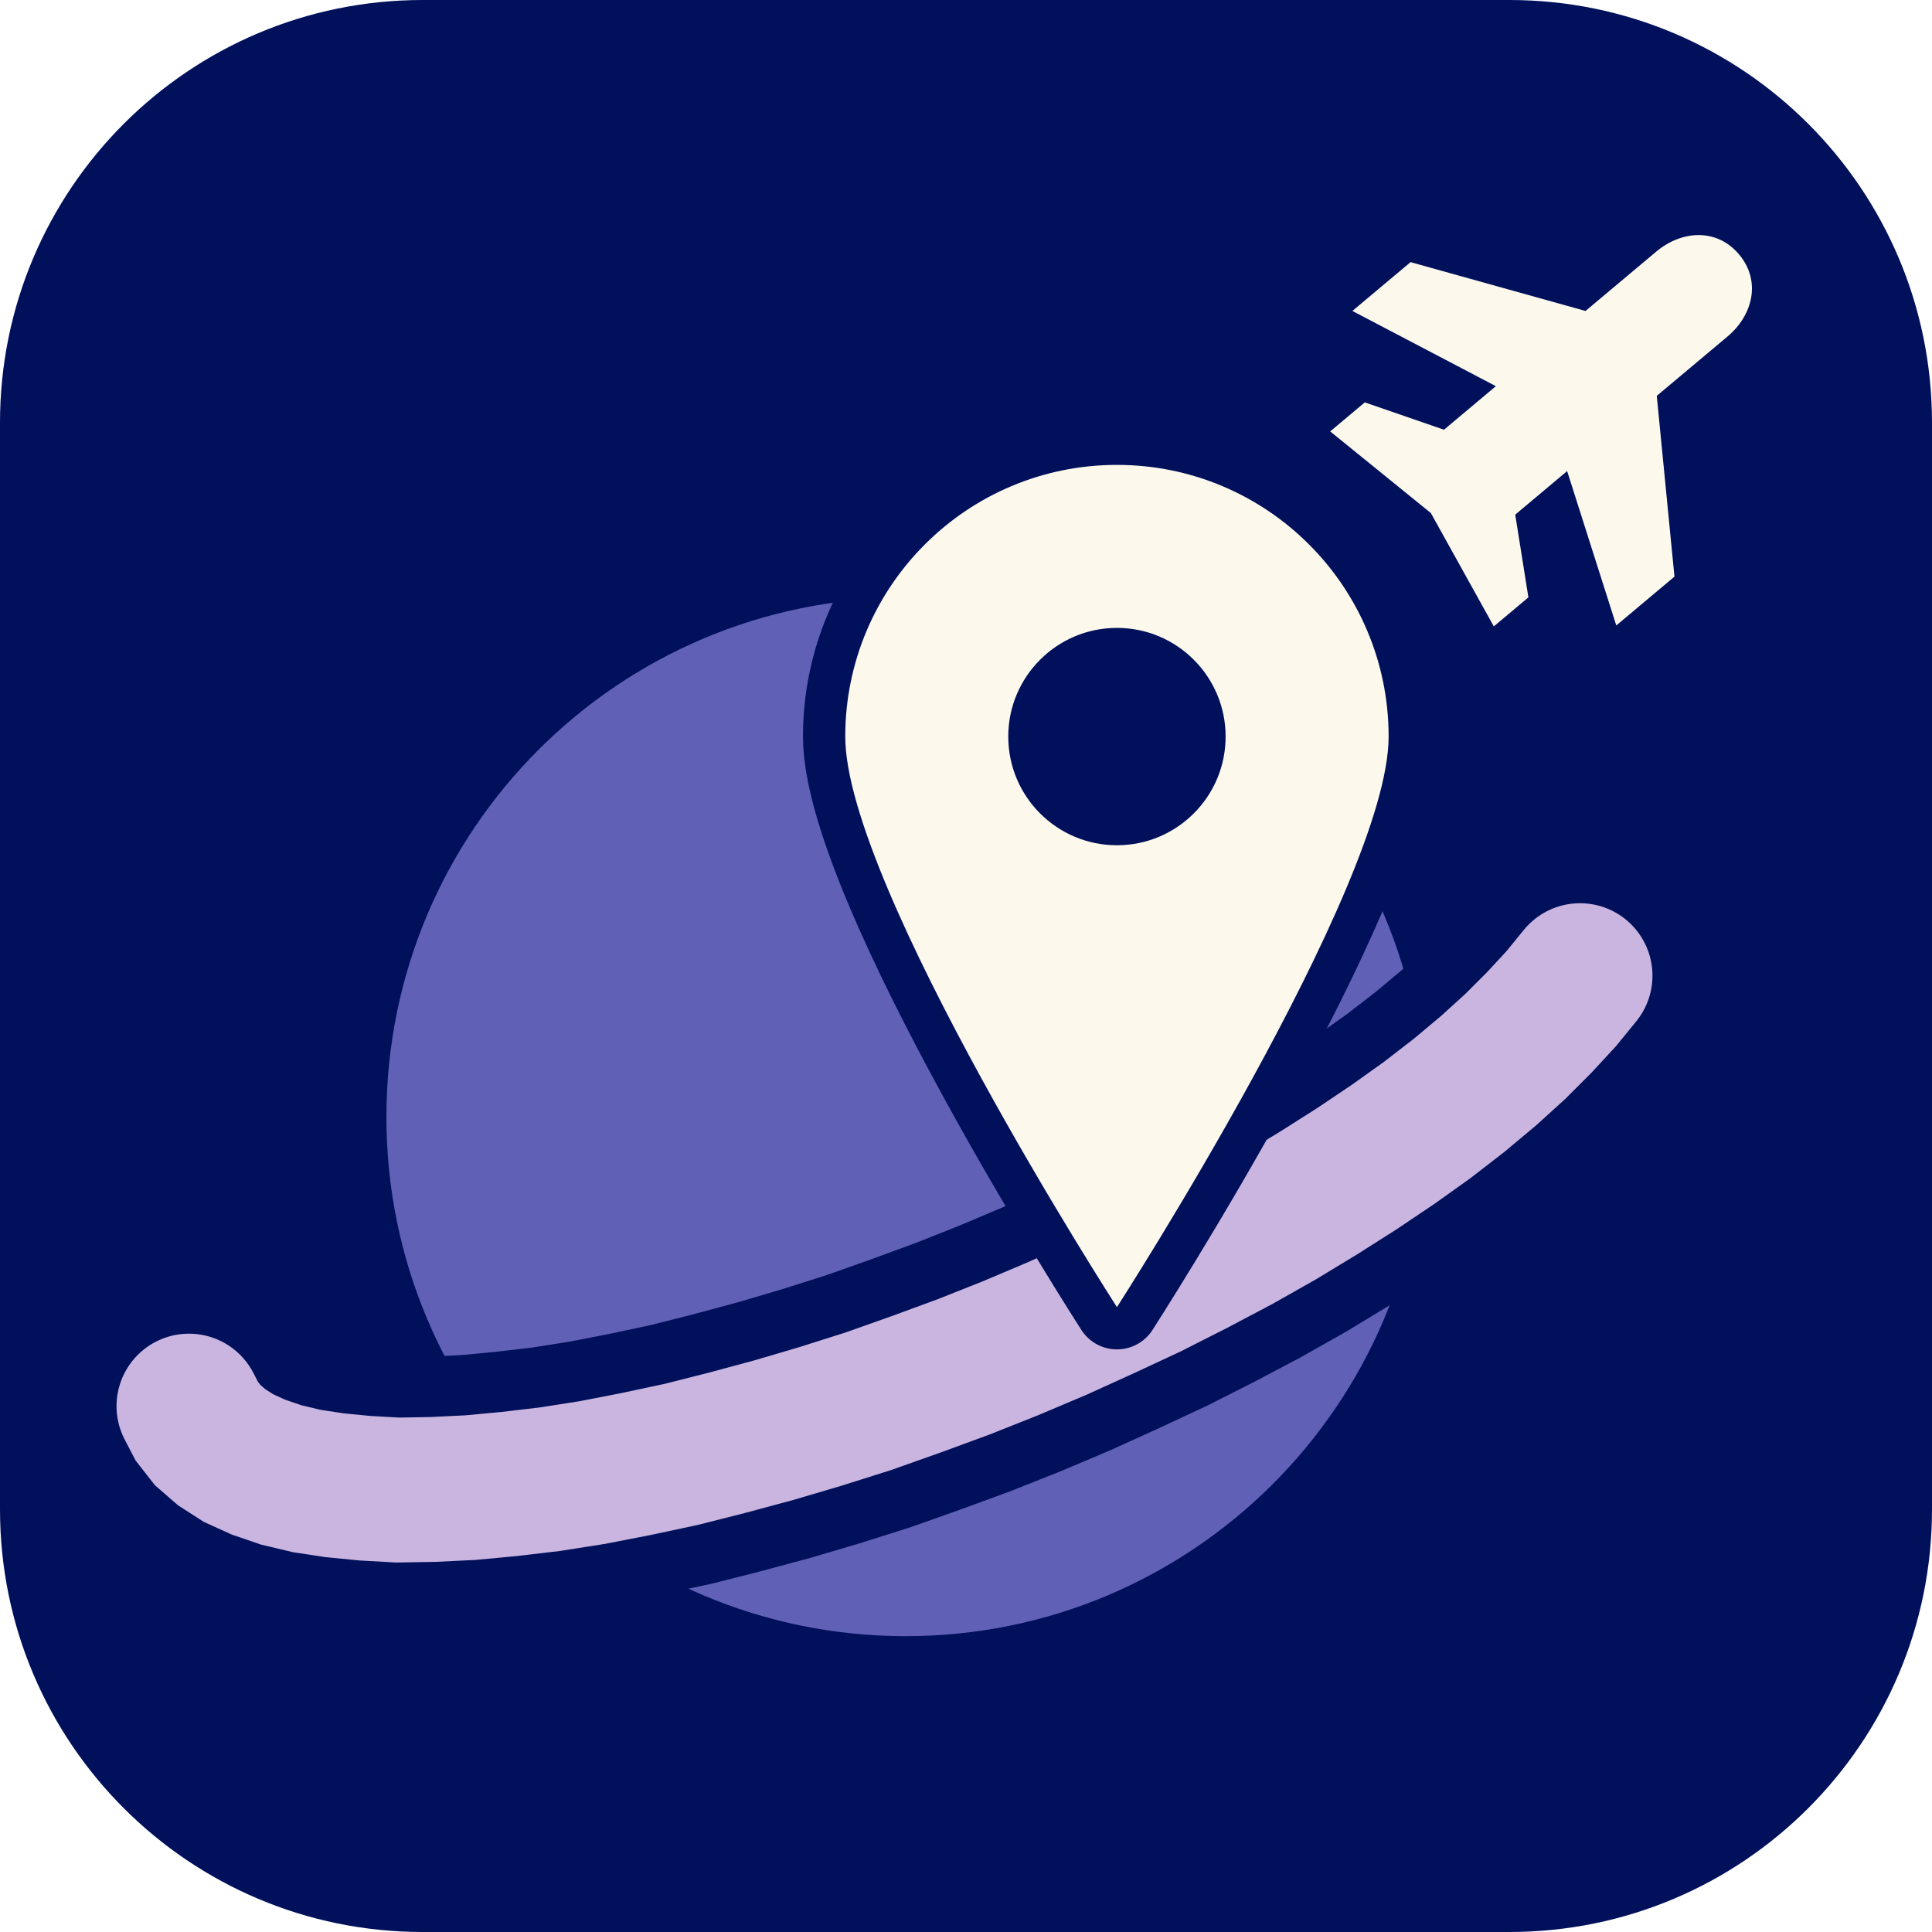
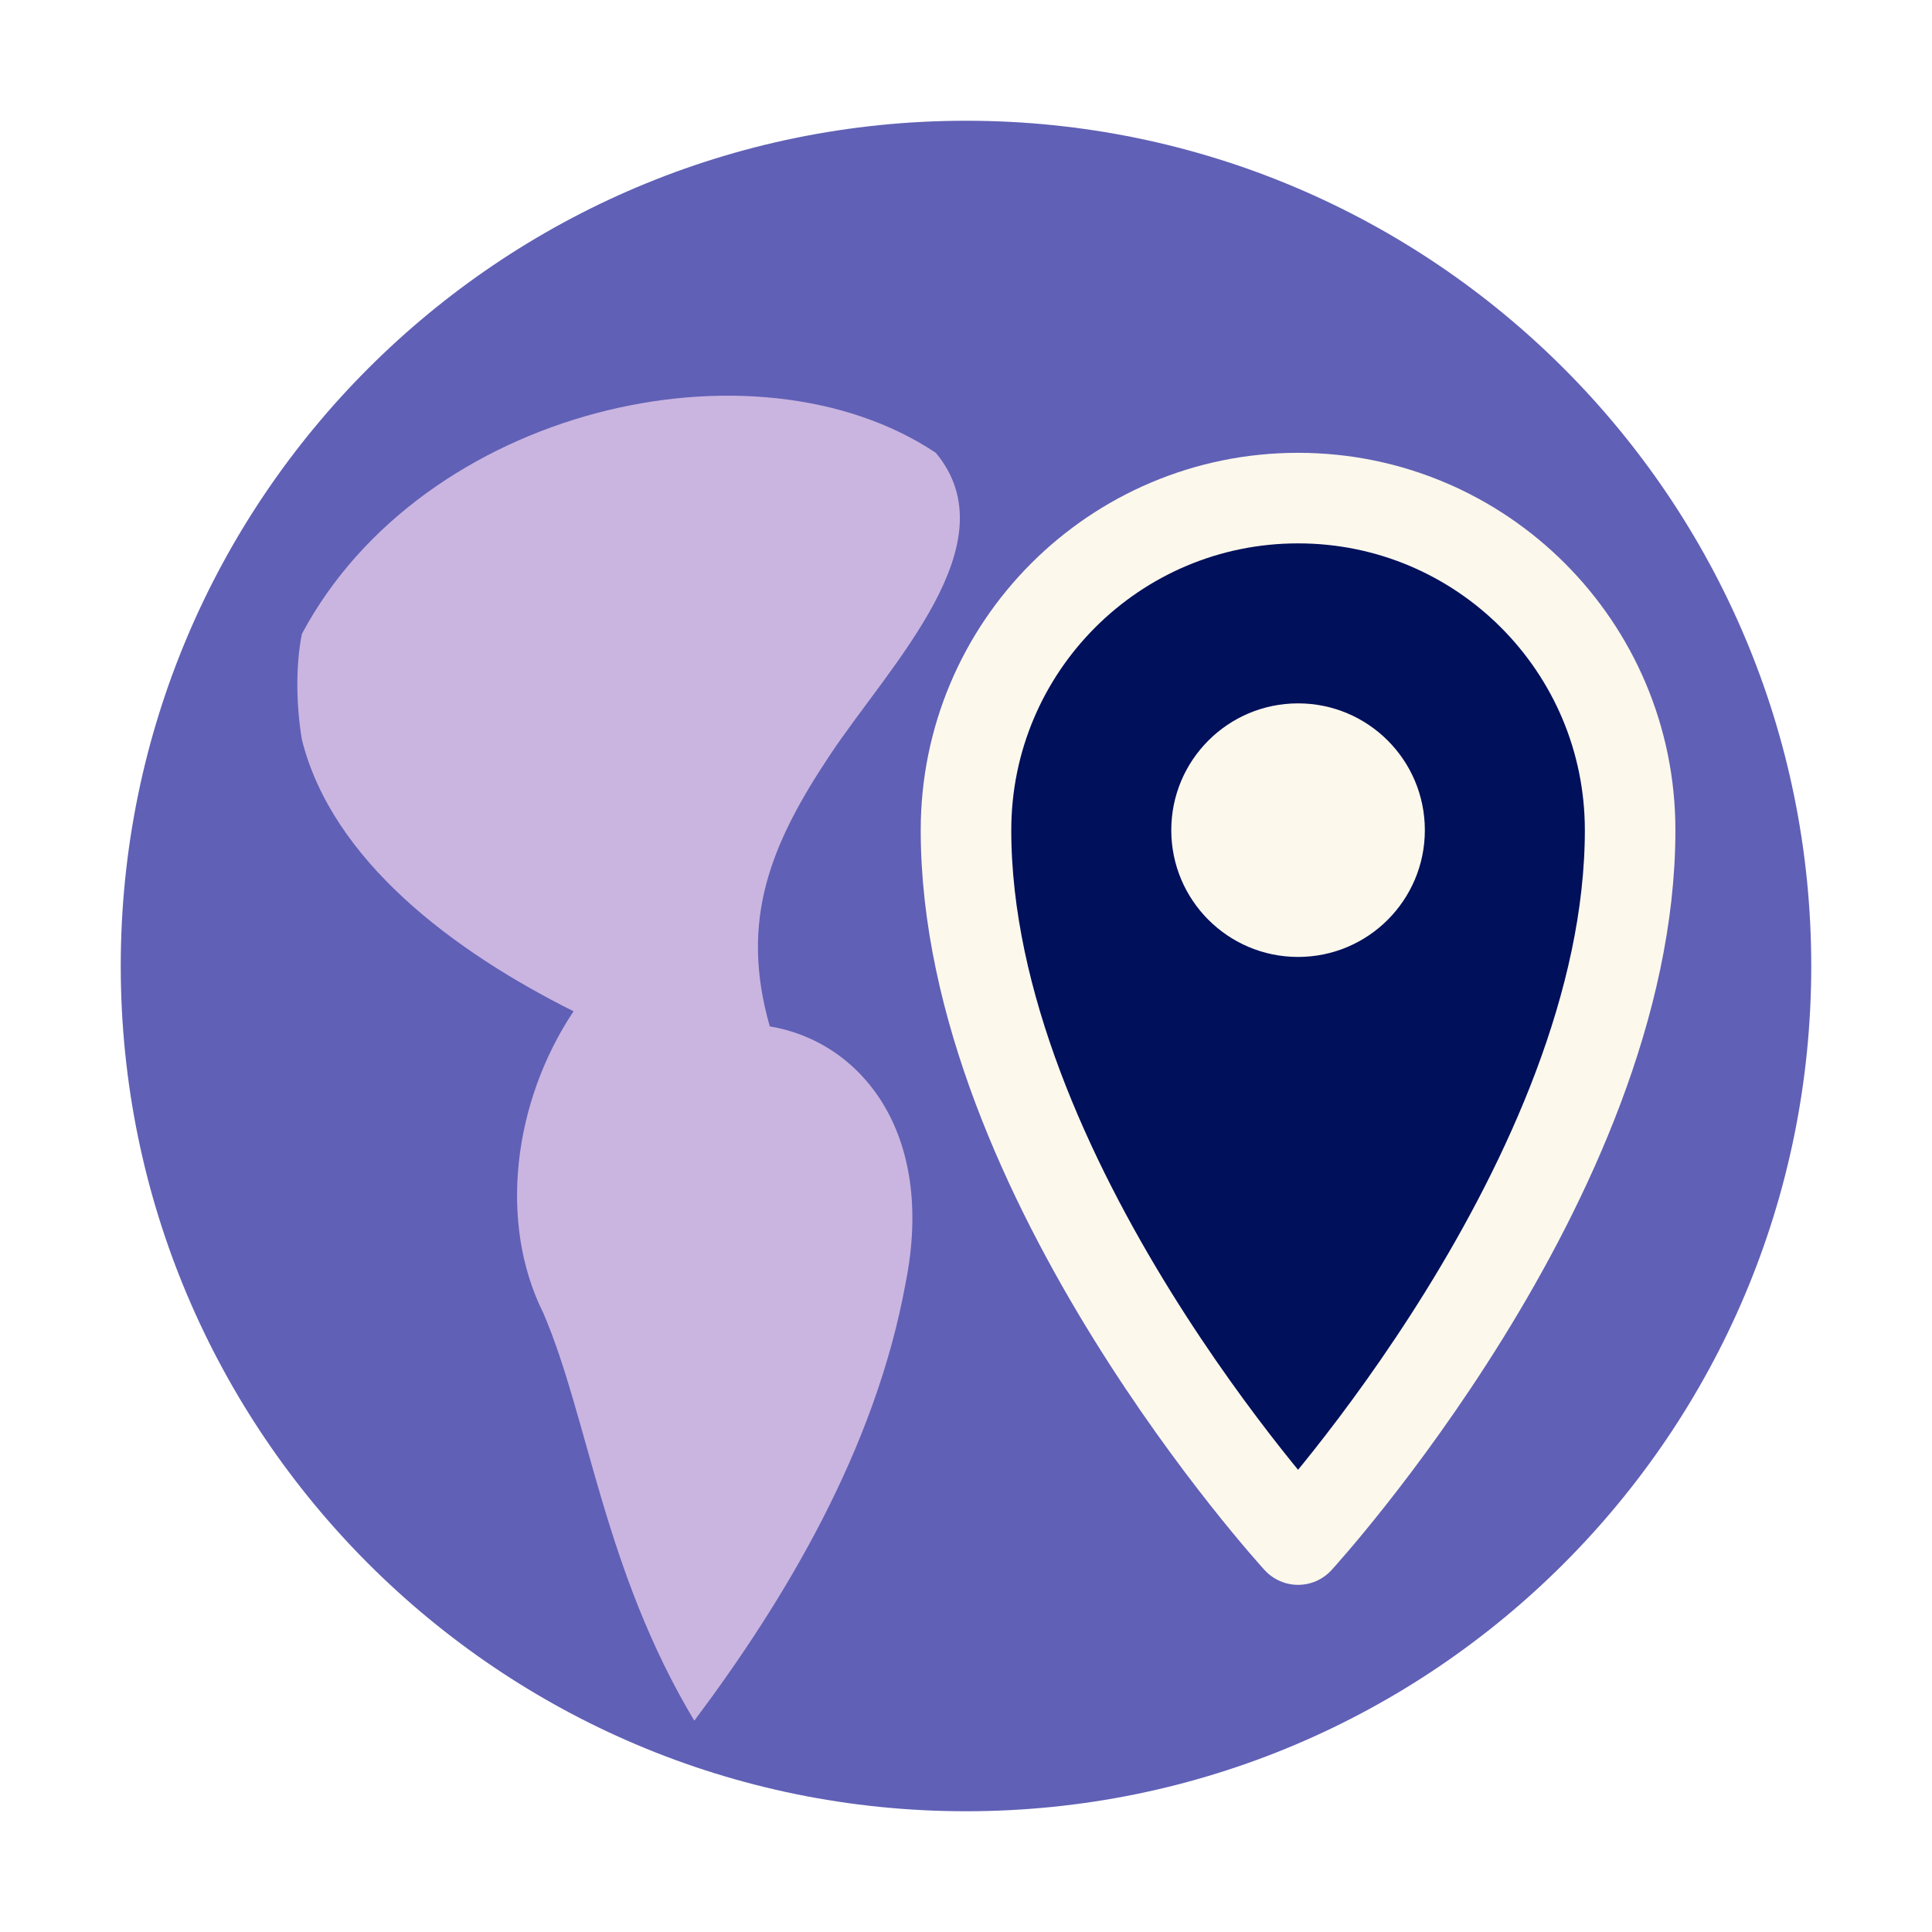
- <svg xmlns="http://www.w3.org/2000/svg" viewBox="0 0 32 32" role="img" aria-label="Aterriza">
-   <rect width="32" height="32" rx="7" fill="#00105B" />
-   <circle cx="15" cy="18.5" r="8.6" fill="#6060B6" />
-   <path d="M26.17 16.16L25.86 16.54L25.5 16.93L25.1 17.33L24.66 17.73L24.17 18.14L23.64 18.55L23.08 18.95L22.47 19.36L21.84 19.76L21.18 20.16L20.49 20.55L19.77 20.93L19.04 21.3L18.29 21.65L17.52 22L16.74 22.33L15.96 22.64L15.17 22.93L14.38 23.21L13.59 23.46L12.81 23.69L12.03 23.9L11.28 24.09L10.53 24.25L9.81 24.39L9.11 24.5L8.43 24.58L7.79 24.64L7.17 24.67L6.59 24.68L6.05 24.65L5.54 24.6L5.08 24.53L4.66 24.43L4.28 24.3L3.95 24.15L3.67 23.97L3.44 23.77L3.26 23.54L3.13 23.29" fill="none" stroke="#00105B" stroke-width="4.4" stroke-linecap="round" />
-   <path d="M26.17 16.16L25.86 16.54L25.5 16.93L25.1 17.33L24.66 17.73L24.17 18.14L23.64 18.55L23.08 18.95L22.47 19.36L21.84 19.76L21.18 20.16L20.49 20.55L19.77 20.93L19.04 21.3L18.29 21.65L17.52 22L16.74 22.33L15.96 22.64L15.17 22.93L14.38 23.21L13.59 23.46L12.81 23.69L12.03 23.9L11.28 24.09L10.53 24.25L9.81 24.39L9.11 24.5L8.43 24.58L7.79 24.64L7.17 24.67L6.59 24.68L6.05 24.65L5.54 24.6L5.08 24.53L4.66 24.43L4.28 24.3L3.95 24.15L3.67 23.97L3.44 23.77L3.26 23.54L3.13 23.29" fill="none" stroke="#CAB5E0" stroke-width="2.4" stroke-linecap="round" />
-   <path d="M18.5 21.65C18.5 21.65 14 14.67 14 12.2A4.5 4.5 0 0 1 23 12.2C23 14.67 18.5 21.65 18.5 21.65Z" fill="#FCF8EC" stroke="#00105B" stroke-width="1.4" stroke-linejoin="round" paint-order="stroke" />
-   <circle cx="18.5" cy="12.2" r="1.8" fill="#00105B" />
-   <g transform="translate(26.2 6.4) rotate(-40) scale(0.34)">
-     <path d="M10 0C10-1.7 8.6-2.7 7-2.7L2.5-2.7L-2.5-10L-6.2-10L-3.2-2.7L-6.5-2.7L-8.6-6.2L-10.8-6.2L-9.6 0L-10.8 6.2L-8.6 6.2L-6.5 2.7L-3.2 2.7L-6.2 10L-2.5 10L2.5 2.7L7 2.7C8.6 2.7 10 1.7 10 0Z" fill="#FCF8EC" stroke="#00105B" stroke-width="3" stroke-linejoin="round" paint-order="stroke" />
+ <svg xmlns="http://www.w3.org/2000/svg" viewBox="0 0 64 64" role="img" aria-label="Aterriza">
+   <g id="globe">
+     <circle cx="32" cy="32" r="28" fill="#6060B6" />
+     <g id="continents" fill="#CAB5E0">
+       <path d="M10 21C14 13.5 25 11 31 15C33.5 18 29.5 22 27.5 25C25.5 28 24.5 30.5 25.5 34C28.5 34.5 31 37.5 30 42.5C29 48 26 53 23 57C20 52 19.5 47 18 43.5C16.5 40.5 17 36.5 19 33.5C15 31.5 11 28.5 10 24.5C9.8 23.3 9.8 22 10 21Z" />
+     </g>
+   </g>
+   <g id="pin">
+     <path d="M43 51C43 51 32 39 32 27.5A11 11 0 0 1 54 27.5C54 39 43 51 43 51Z" fill="#00105B" stroke="#FCF8EC" stroke-width="3" stroke-linejoin="round" />
+     <circle cx="43" cy="27.5" r="4.2" fill="#FCF8EC" />
  </g>
</svg>
